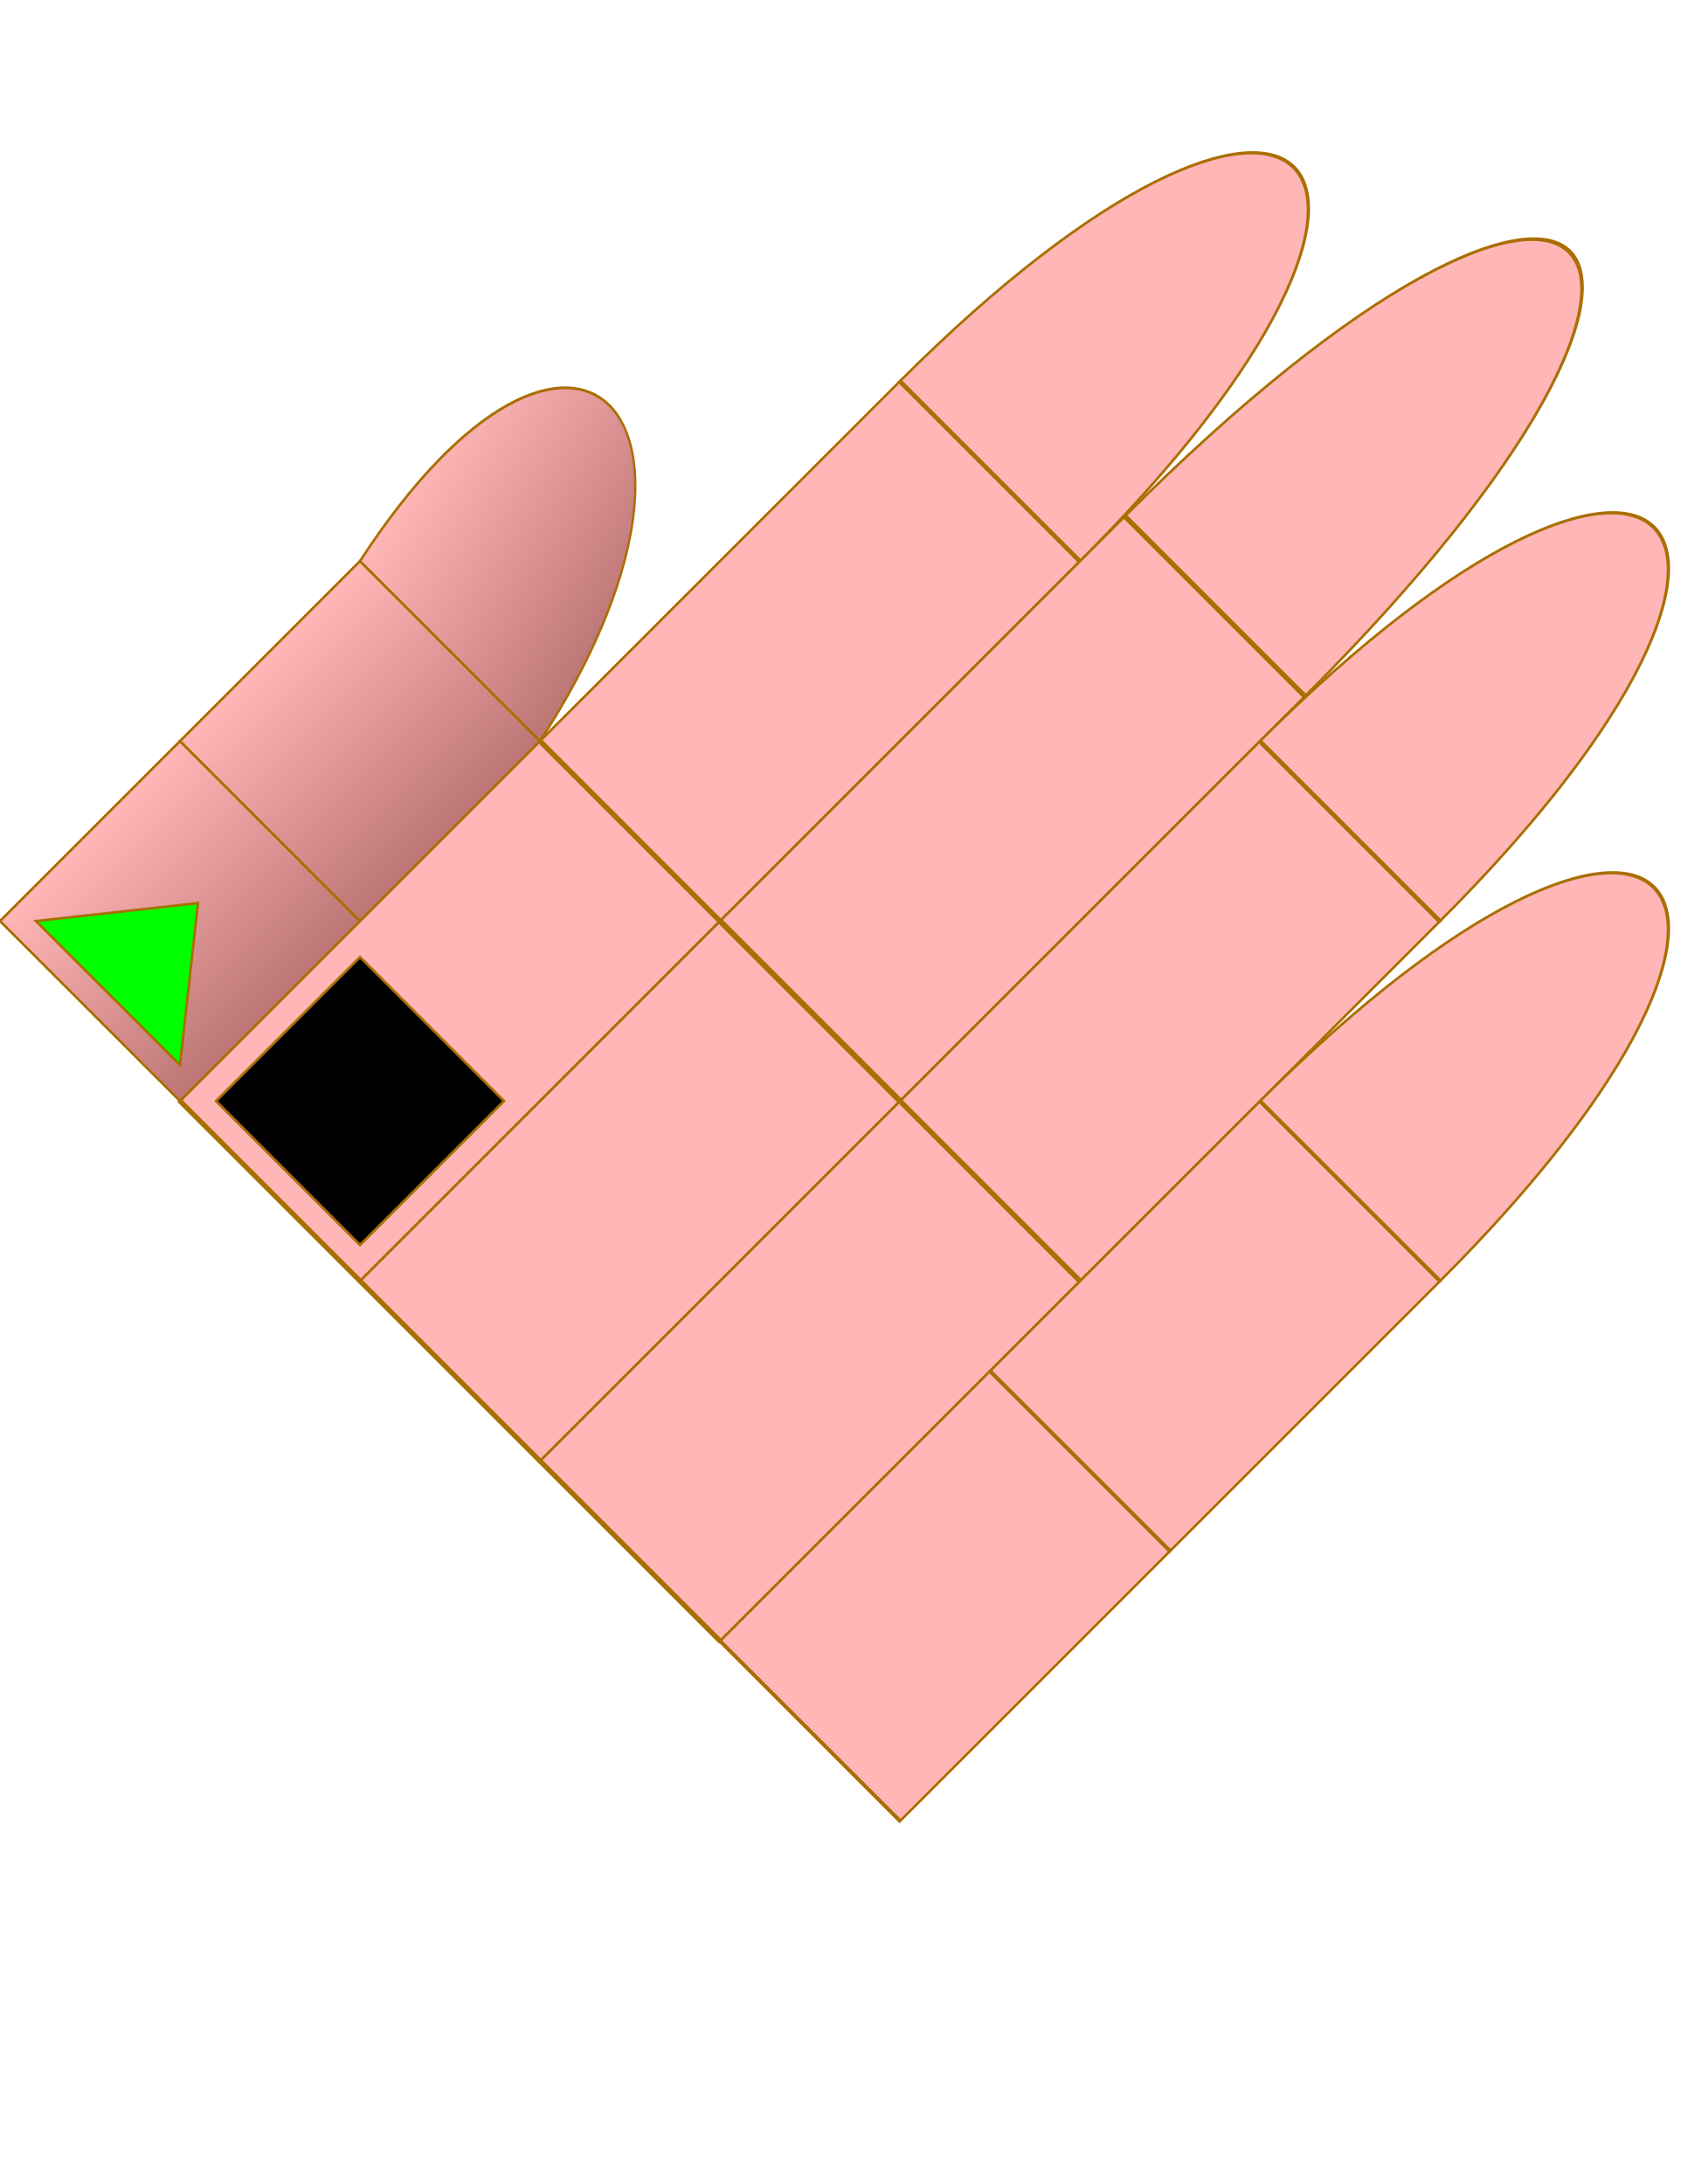
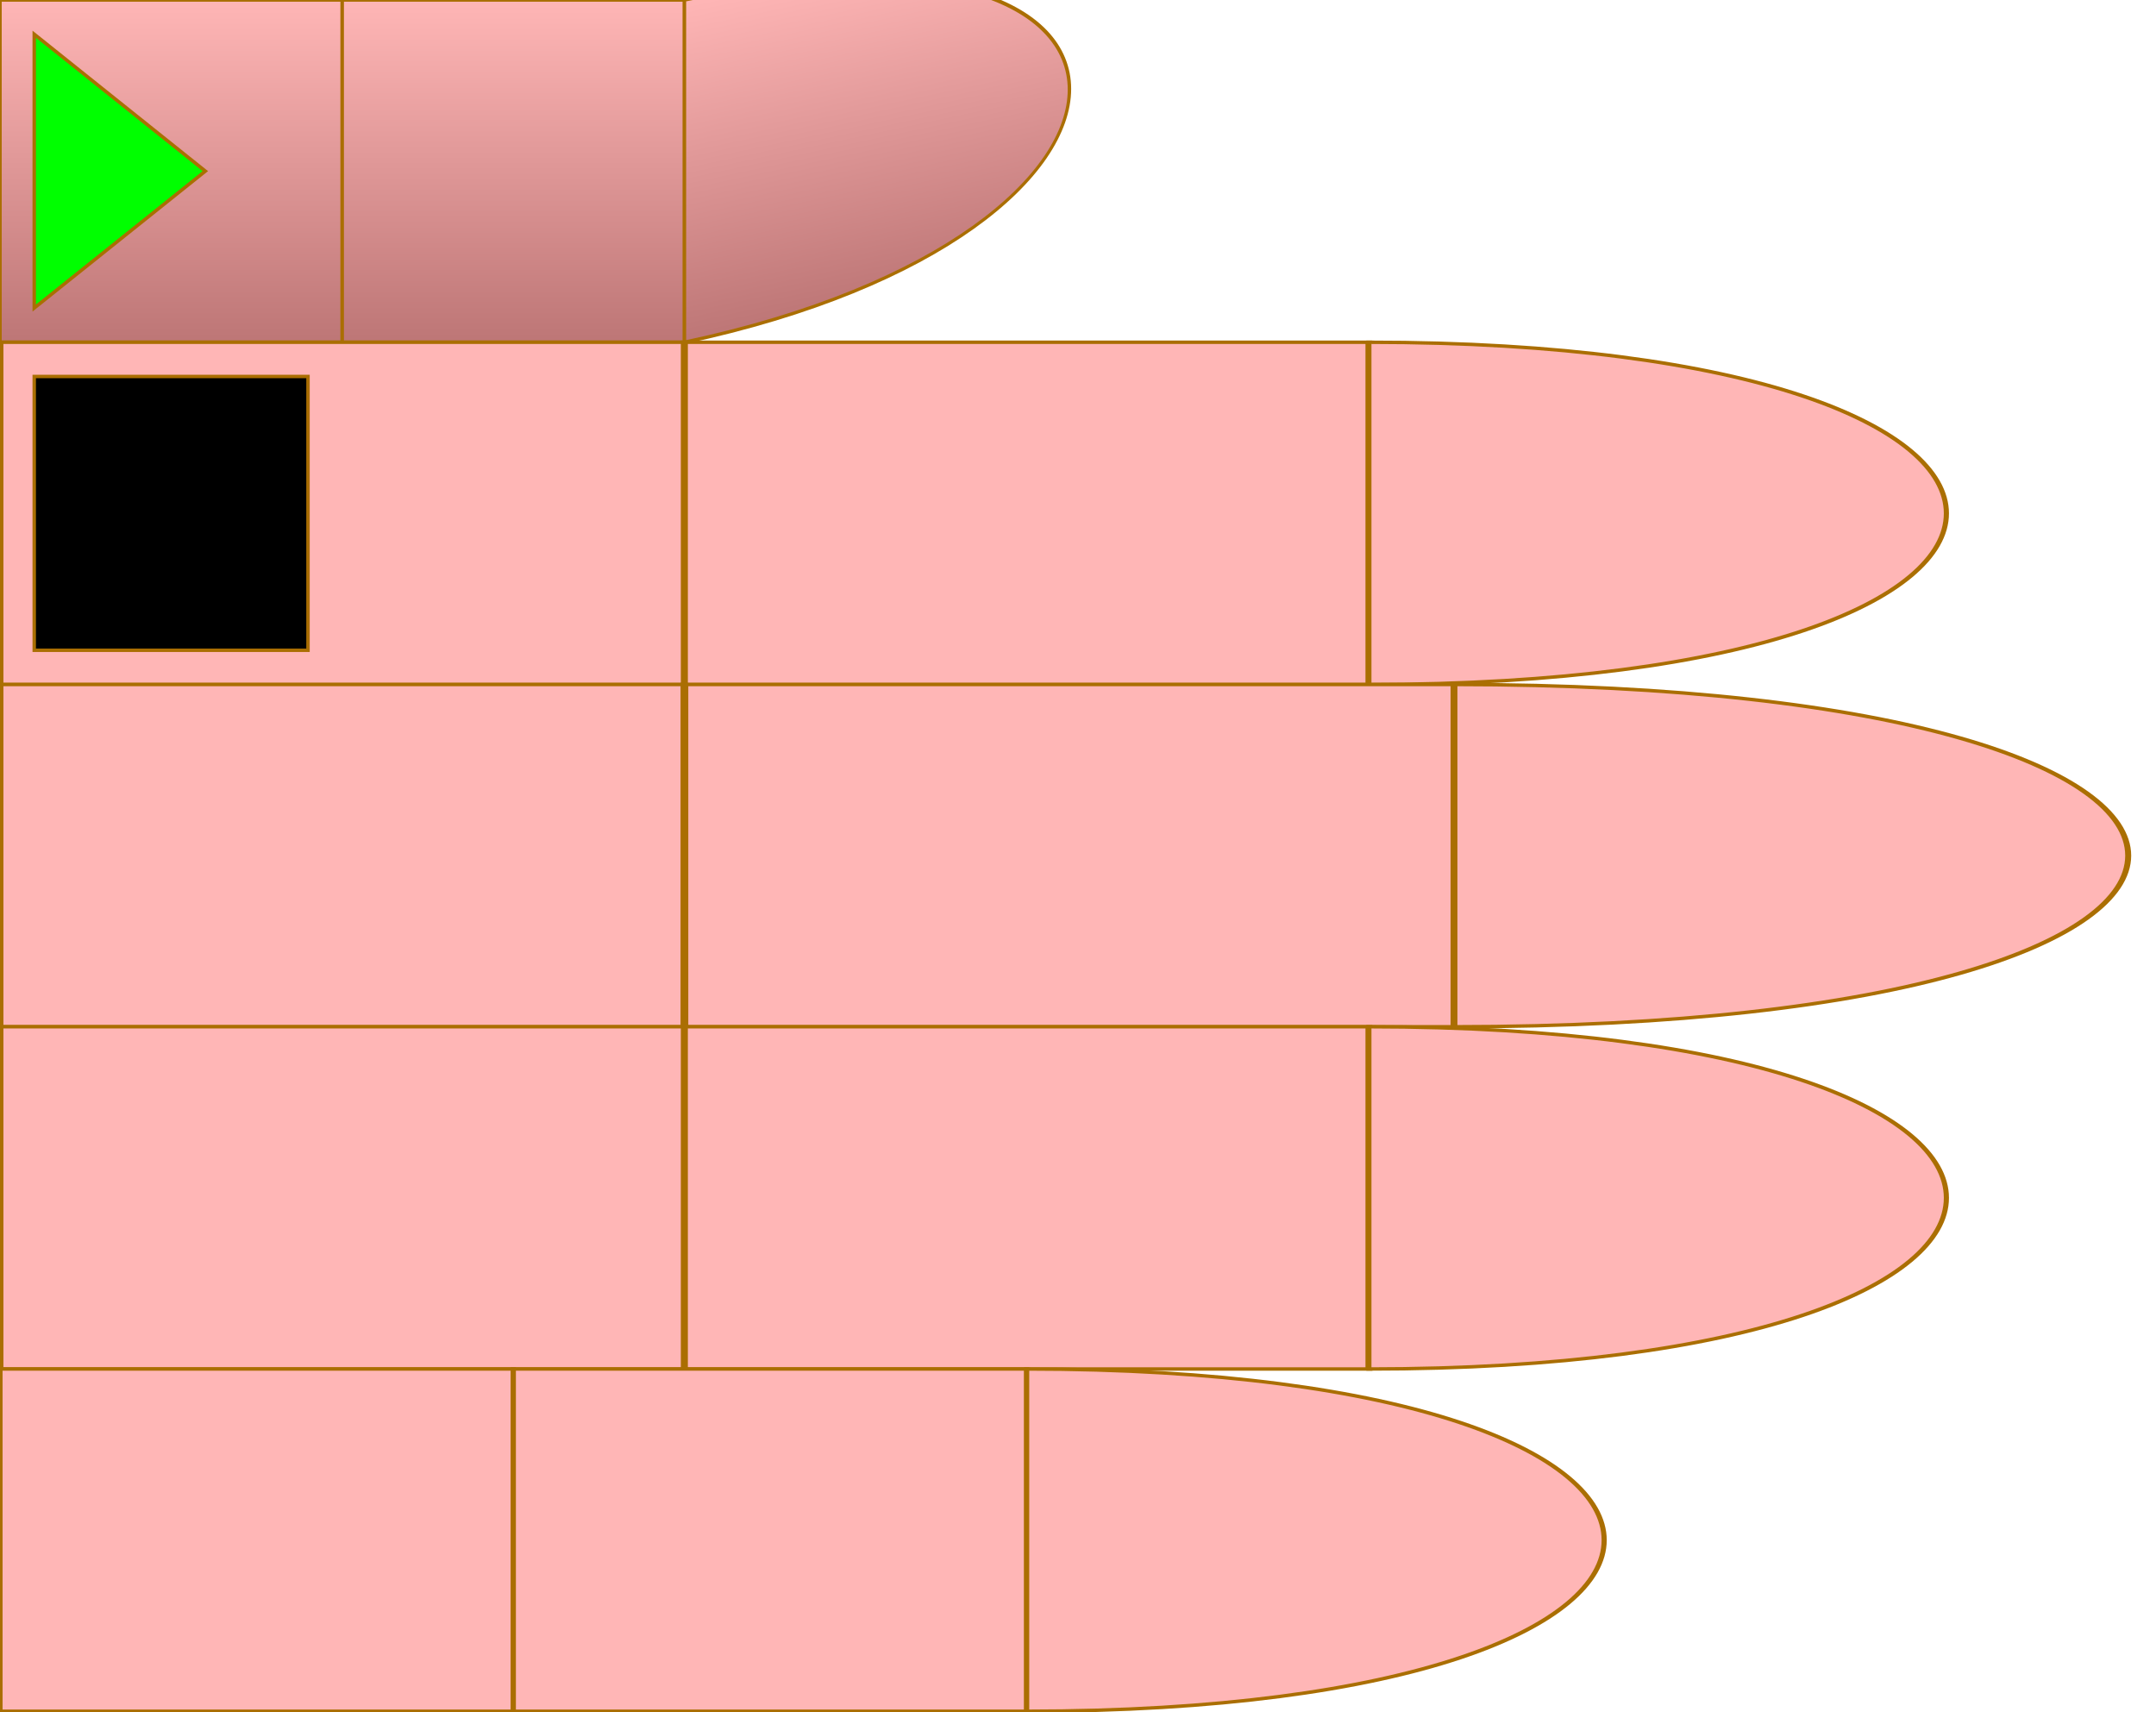
- <svg xmlns="http://www.w3.org/2000/svg" id="chord-hand" viewBox="0 0 66 70" width="500" height="650">
+ <svg xmlns="http://www.w3.org/2000/svg" id="chord-hand" viewBox="0 0 63 50" width="630" height="500">
  <style>
        #hand g use {
            stroke: #aa6e02 ;
            stroke-width: 0.1px;
        }
        #thumb {
            fill: url("#thumbGradient");
        }
        #index {
            fill: #ffb6b6ff;
        }
        #middle {
            fill: #ffb6b6ff;
        }
        #ring {
            fill: #ffb6b6ff;
        }
        #pinky {
            fill: #ffb6b6ff;
        }
    </style>
  <defs>
    <linearGradient id="thumbGradient" x1="1" x2="1" y1="0" y2="1">
      <stop offset="0%" stop-color="#ffb6b6ff" />
      <stop offset="100%" stop-color="#BD7676" />
    </linearGradient>
    <linearGradient id="fingerGradient" x1="1" x2="1" y1="0" y2="1">
      <stop offset="0%" stop-color="#BD7676" />
      <stop offset="50%" stop-color="#ffb6b6ff" />
      <stop offset="100%" stop-color="#BD7676" />
    </linearGradient>
    <radialGradient id="roundTipGradient" cx="50%" cy="50%" r="50%" fx="50%" fy="50%">
      <stop offset="0%" stop-color="#ffb6b6ff" />
      <stop offset="100%" stop-color="#BD7676" />
    </radialGradient>
    <path id="phalange" d="                 M 0 0                  L 10 0                 L 10 10                 L 0 10                 Z" stroke-width="useCurrent" stroke="useCurrent" />
    <path id="tip" d="                 M 0 0                  C 15 0, 15 10, 0 10                 L 0 10                 Z" stroke-width="useCurrent" stroke="useCurrent" />
    <circrle id="round-tip" cx="0" cy="5" r="5" fill="url('#roundTipGradient')" />
    <polygon id="start" points="1,1 6,5 1,9" fill="#0F0F" z-index="1010" />
    <rect id="start-stop" y="1" x="6" width="3" height="8" fill="#000F" z-index="1000" />
    <rect id="stop" y="1" width="8" height="8" fill="#000F" z-index="1000" />
    <circle id="dot" cx="3" cy="5" r="2" stroke="none" />
  </defs>
-   <g id="hand" viewBox="0 0 60 73" x="0" y="0" transform="rotate(-45) translate(-20,20)">
+   <g id="hand" viewBox="0 0 63 50" x="0" y="0">
    <g id="thumb">
      <use id="me" href="#phalange" transform="translate(0,0)" />
      <use id="mf" href="#phalange" transform="translate(10,0)" />
      <use id="pf" href="#tip" transform="translate(20,0) scale(1,1) skewY(-12)" />
      <use id="start" href="#start" x="0" />
    </g>
    <g id="index" transform="translate(0,10)">
      <use id="me" href="#phalange" transform="translate(0,0) scale(2,1)" />
      <use id="mf" href="#phalange" transform="translate(20,0) scale(2,1) " />
      <use id="pf" href="#tip" transform="translate(40,0) scale(1.5,1) " />
      <use id="stop" href="#stop" x="1" />
    </g>
    <g id="middle" transform="translate(0,20)">
      <use id="me" href="#phalange" transform="translate(0,0) scale(2,1) " />
      <use id="mf" href="#phalange" transform="translate(20,0) scale(2.25,1) " />
      <use id="pf" href="#tip" transform="translate(42.5,0) scale(1.75,1) " />
    </g>
    <g id="ring" transform="translate(0,30)">
      <use id="me" href="#phalange" transform="translate(0,0) scale(2,1) " />
      <use id="mf" href="#phalange" transform="translate(20,0) scale(2,1) " />
      <use id="pf" href="#tip" transform="translate(40,0) scale(1.5,1) " />
    </g>
    <g id="pinky" transform="translate(0,40)">
      <use id="me" href="#phalange" transform="translate(0,0) scale(1.5,1) " />
      <use id="mf" href="#phalange" transform="translate(15,0) scale(1.5,1) " />
      <use id="pf" href="#tip" transform="translate(30,0) scale(1.5,1) " />
    </g>
  </g>
</svg>
